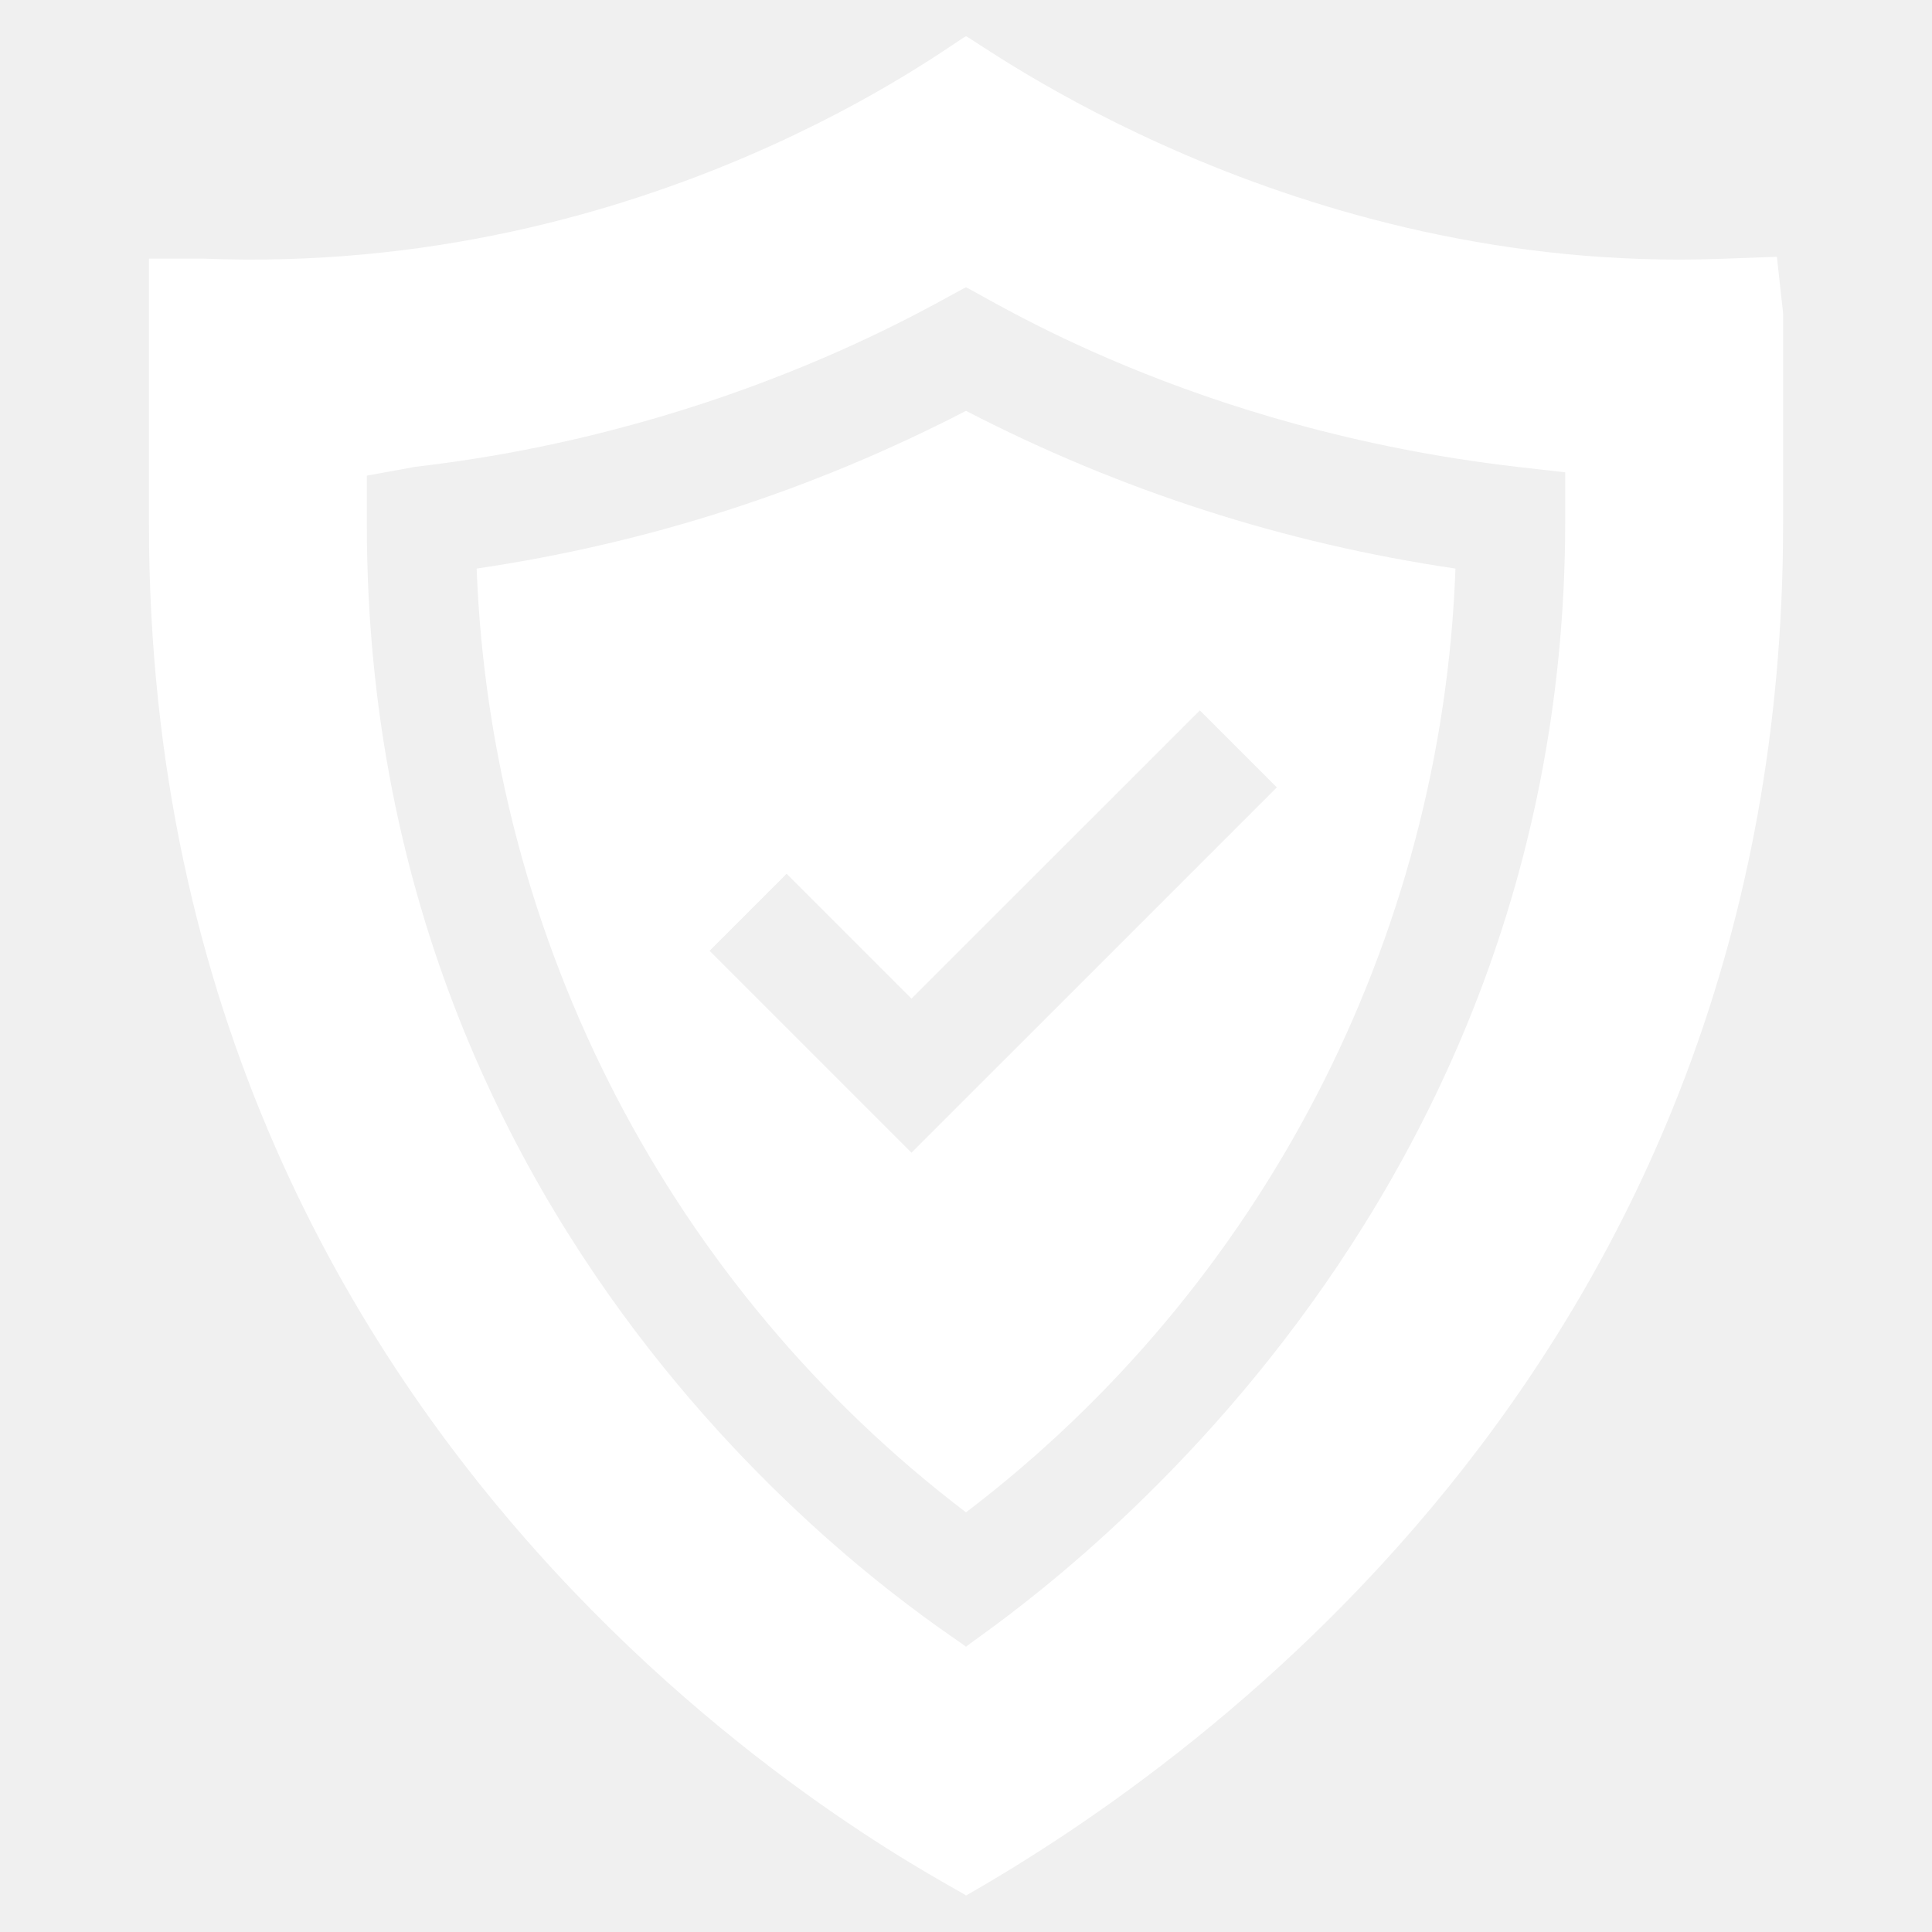
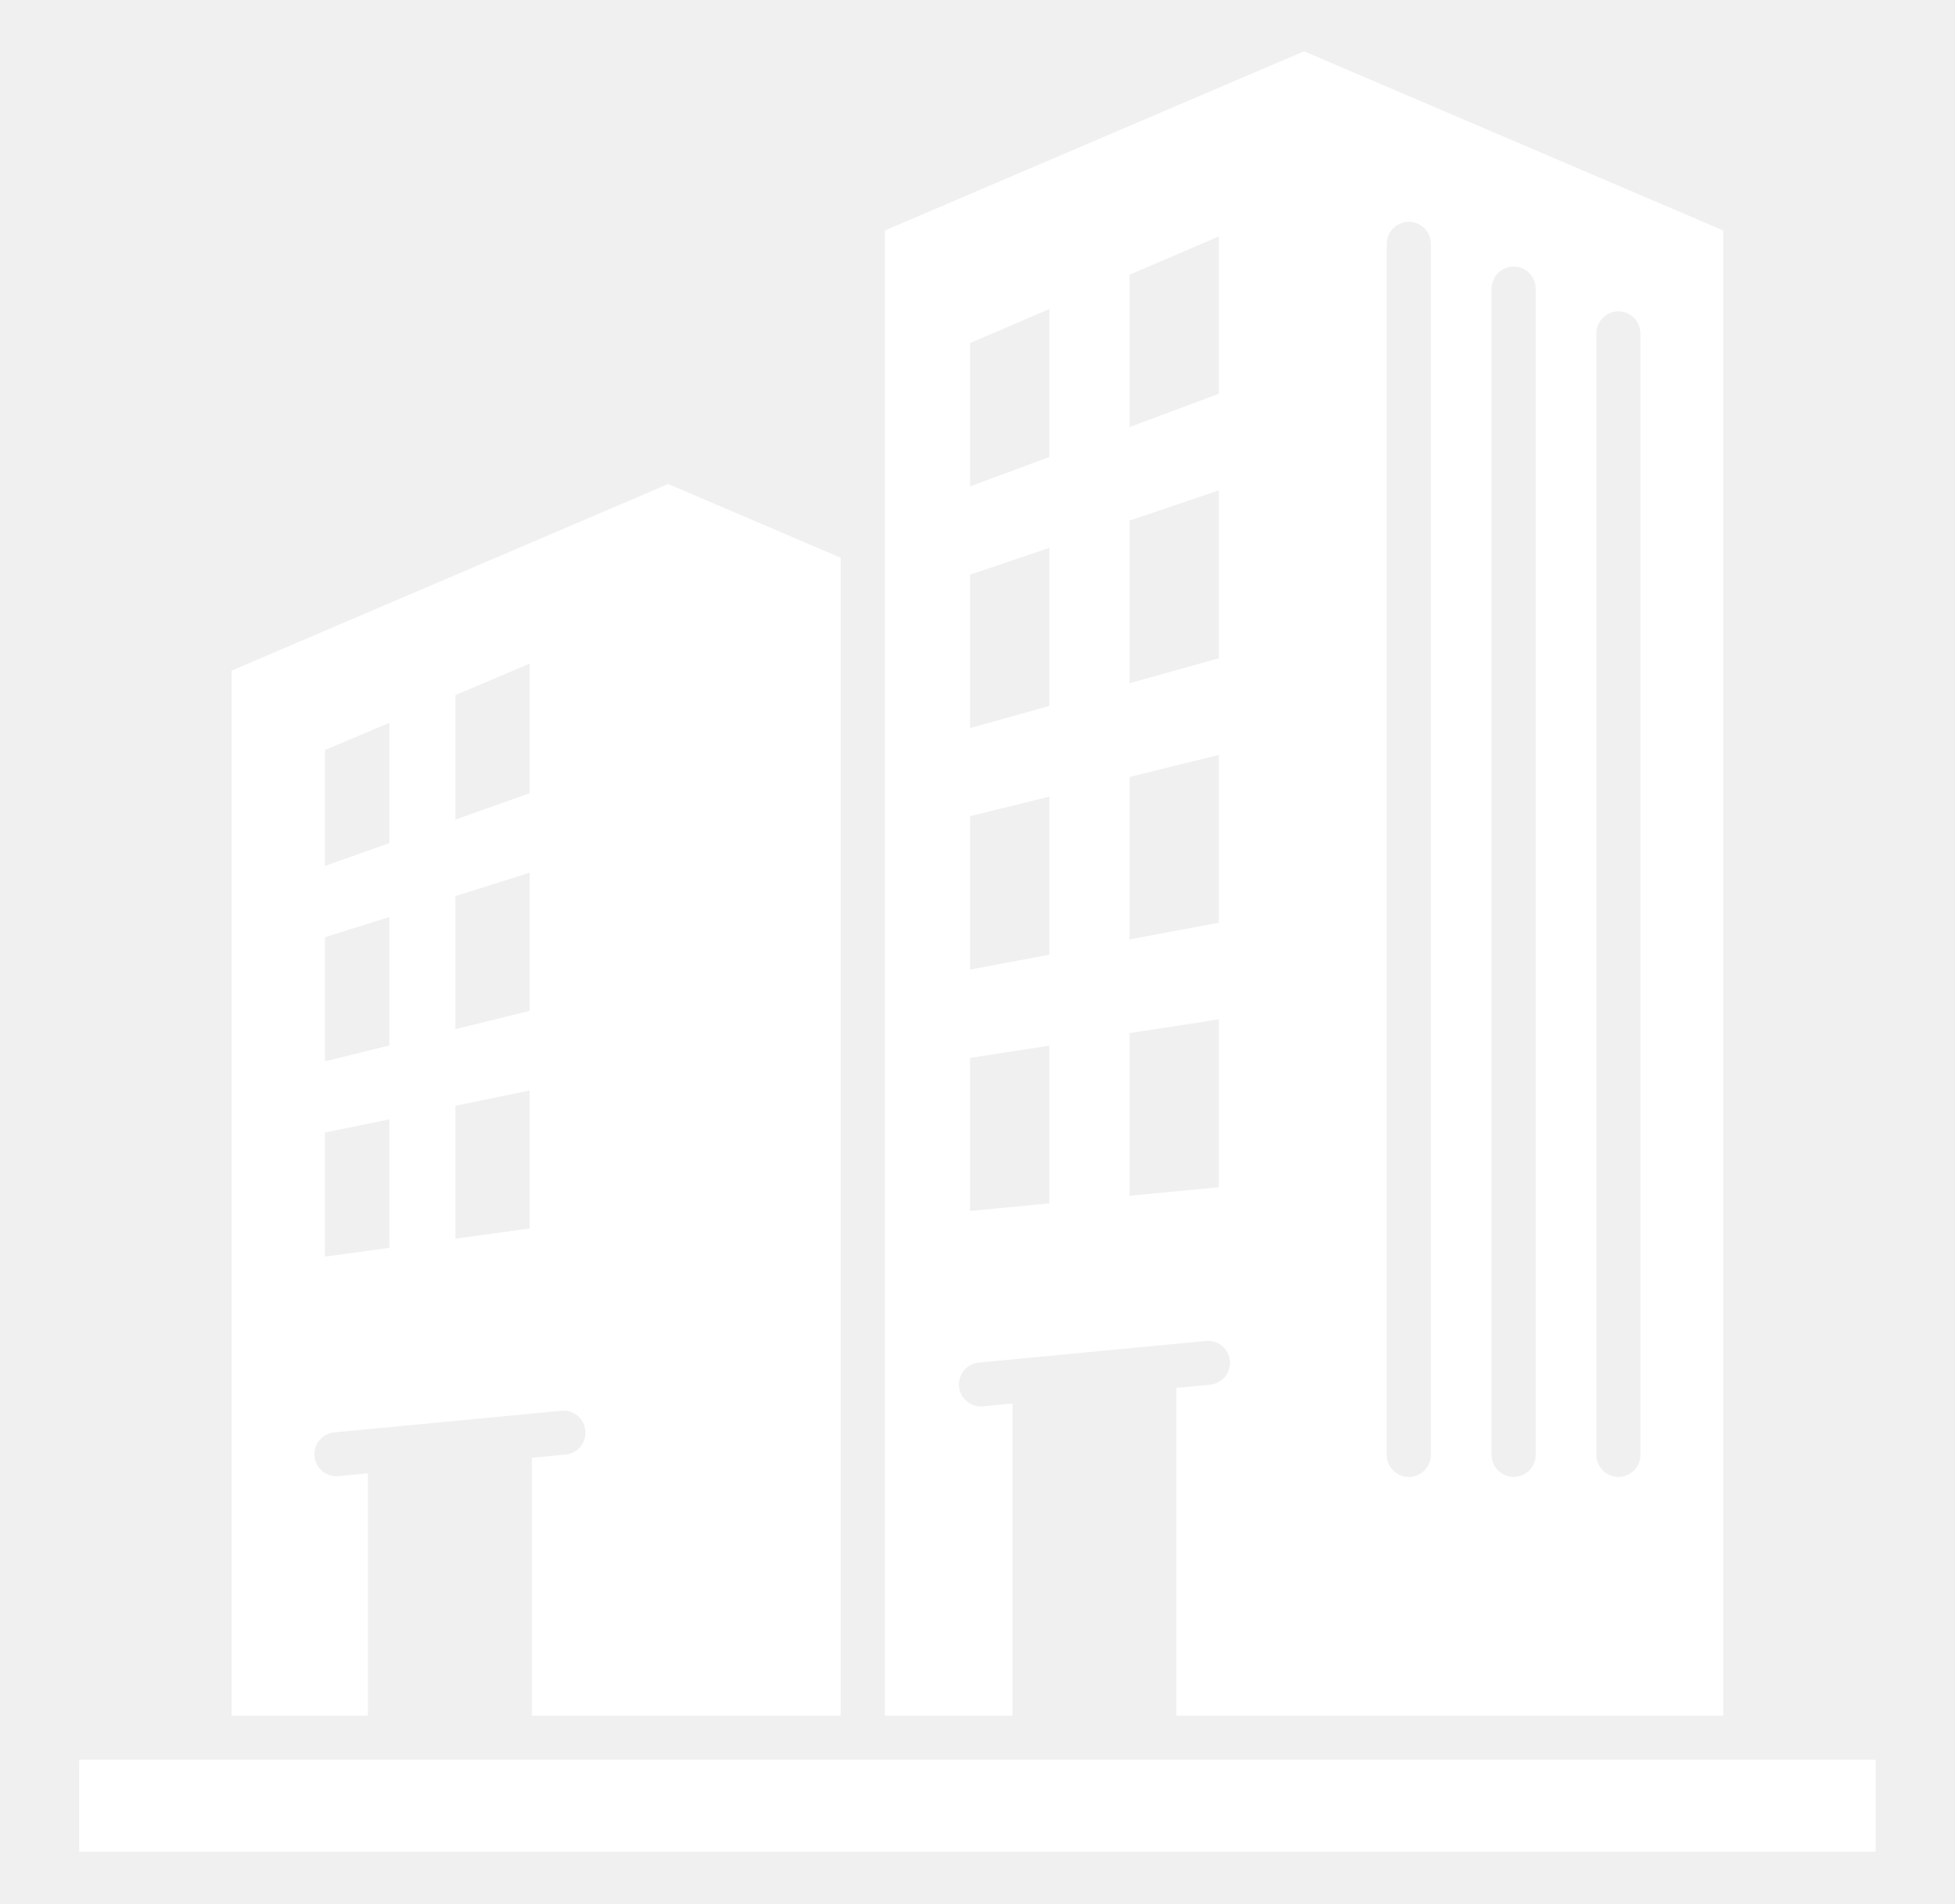
- <svg xmlns="http://www.w3.org/2000/svg" width="38" height="38" viewBox="0 0 38 38" fill="none">
-   <g clip-path="url(#clip0_789_190)">
-     <path d="M9.375 11.183C9.654 18.515 13.194 25.328 19 29.746C24.82 25.317 28.364 18.481 28.627 11.183C25.259 10.688 22.028 9.647 19 8.081C15.972 9.647 12.742 10.688 9.375 11.183ZM25.114 15.487L17.928 22.672L13.957 18.701L15.472 17.186L17.928 19.642L23.599 13.972L25.114 15.487Z" fill="white" />
-     <path d="M34.949 5.051L33.839 5.091C25.359 5.399 19.224 0.795 19 0.713C18.78 0.795 12.813 5.436 4.001 5.087H2.93V10.311C2.93 29.409 18.785 37.069 19 37.283C23.715 34.592 35.071 26.486 35.071 10.311V6.158L34.949 5.051ZM30.786 10.246C30.786 24.902 19.197 32.166 19 32.391C18.814 32.177 7.215 25.255 7.215 10.311V9.355L8.164 9.182C14.463 8.454 18.602 5.824 19 5.652C19.403 5.826 23.416 8.44 29.837 9.182L30.786 9.29V10.246Z" fill="white" />
+ <svg xmlns="http://www.w3.org/2000/svg" width="38" height="37" viewBox="0 0 38 37" fill="none">
+   <g clip-path="url(#clip0_1346_13)">
+     <path fill-rule="evenodd" clip-rule="evenodd" d="M25.347 0.997L17.199 4.48V33.352H19.68V27.283L19.106 27.338C18.871 27.36 18.663 27.187 18.64 26.953C18.618 26.718 18.791 26.509 19.025 26.487L23.44 26.067C23.675 26.045 23.884 26.217 23.906 26.452C23.928 26.687 23.756 26.895 23.521 26.917L22.866 26.98V33.352H33.495V4.48L25.347 0.997ZM20.395 23.393L18.855 23.54V20.564L20.395 20.327V23.393ZM20.396 18.559L18.855 18.848V15.866L20.396 15.486V18.559ZM20.396 13.723L18.855 14.154V11.171L20.396 10.65V13.723ZM20.396 8.884L18.855 9.455V6.669L20.396 6.008L20.396 8.884ZM23.691 23.079L21.955 23.245V20.083L23.691 19.815V23.079ZM23.691 17.936L21.955 18.262V15.103L23.691 14.675V17.936V17.936ZM23.691 12.796L21.955 13.282V10.12L23.691 9.532V12.796ZM23.691 7.655L21.955 8.302L21.955 5.341L23.691 4.596V7.655H23.691ZM27.812 28.282C27.812 28.518 27.62 28.71 27.384 28.71C27.147 28.71 26.955 28.518 26.955 28.282V4.74C26.955 4.504 27.147 4.312 27.384 4.312C27.62 4.312 27.812 4.504 27.812 4.74V28.282V28.282ZM29.849 28.282C29.849 28.518 29.657 28.71 29.421 28.71C29.184 28.71 28.992 28.518 28.992 28.282V5.611C28.992 5.374 29.184 5.182 29.421 5.182C29.657 5.182 29.849 5.374 29.849 5.611V28.282V28.282ZM31.886 28.282C31.886 28.518 31.694 28.71 31.458 28.71C31.221 28.71 31.029 28.518 31.029 28.282V6.482C31.029 6.245 31.221 6.053 31.458 6.053C31.694 6.053 31.886 6.245 31.886 6.482V28.282V28.282ZM12.988 9.409L4.503 13.036V33.352H7.152V28.64L6.578 28.695C6.343 28.717 6.135 28.544 6.113 28.31C6.09 28.075 6.263 27.866 6.498 27.844L10.913 27.424C11.148 27.402 11.356 27.574 11.378 27.809C11.4 28.044 11.228 28.252 10.993 28.275L10.339 28.337V33.352H16.342V10.843L12.988 9.409ZM7.569 24.256L6.316 24.428V22.015L7.569 21.758V24.256ZM7.569 20.323L6.316 20.632V18.219L7.569 17.825V20.323ZM7.57 16.389L6.316 16.832V14.579L7.57 14.051L7.57 16.389ZM10.295 23.88L8.851 24.079V21.495L10.295 21.197V23.88ZM10.295 19.65L8.851 20.006V17.42L10.295 16.964V19.65ZM10.295 15.419L8.851 15.933V13.512L10.295 12.9V15.419ZM1.539 34.209H36.459V35.996H1.539V34.209Z" fill="white" />
  </g>
  <defs>
-     <clipPath id="clip0_789_190">
-       <rect width="36.57" height="36.57" fill="white" transform="translate(0.714844 0.713379)" />
+     <clipPath id="clip0_1346_13">
+       <rect width="36.57" height="36.57" fill="white" transform="translate(0.714844 0.211426)" />
    </clipPath>
  </defs>
</svg>
